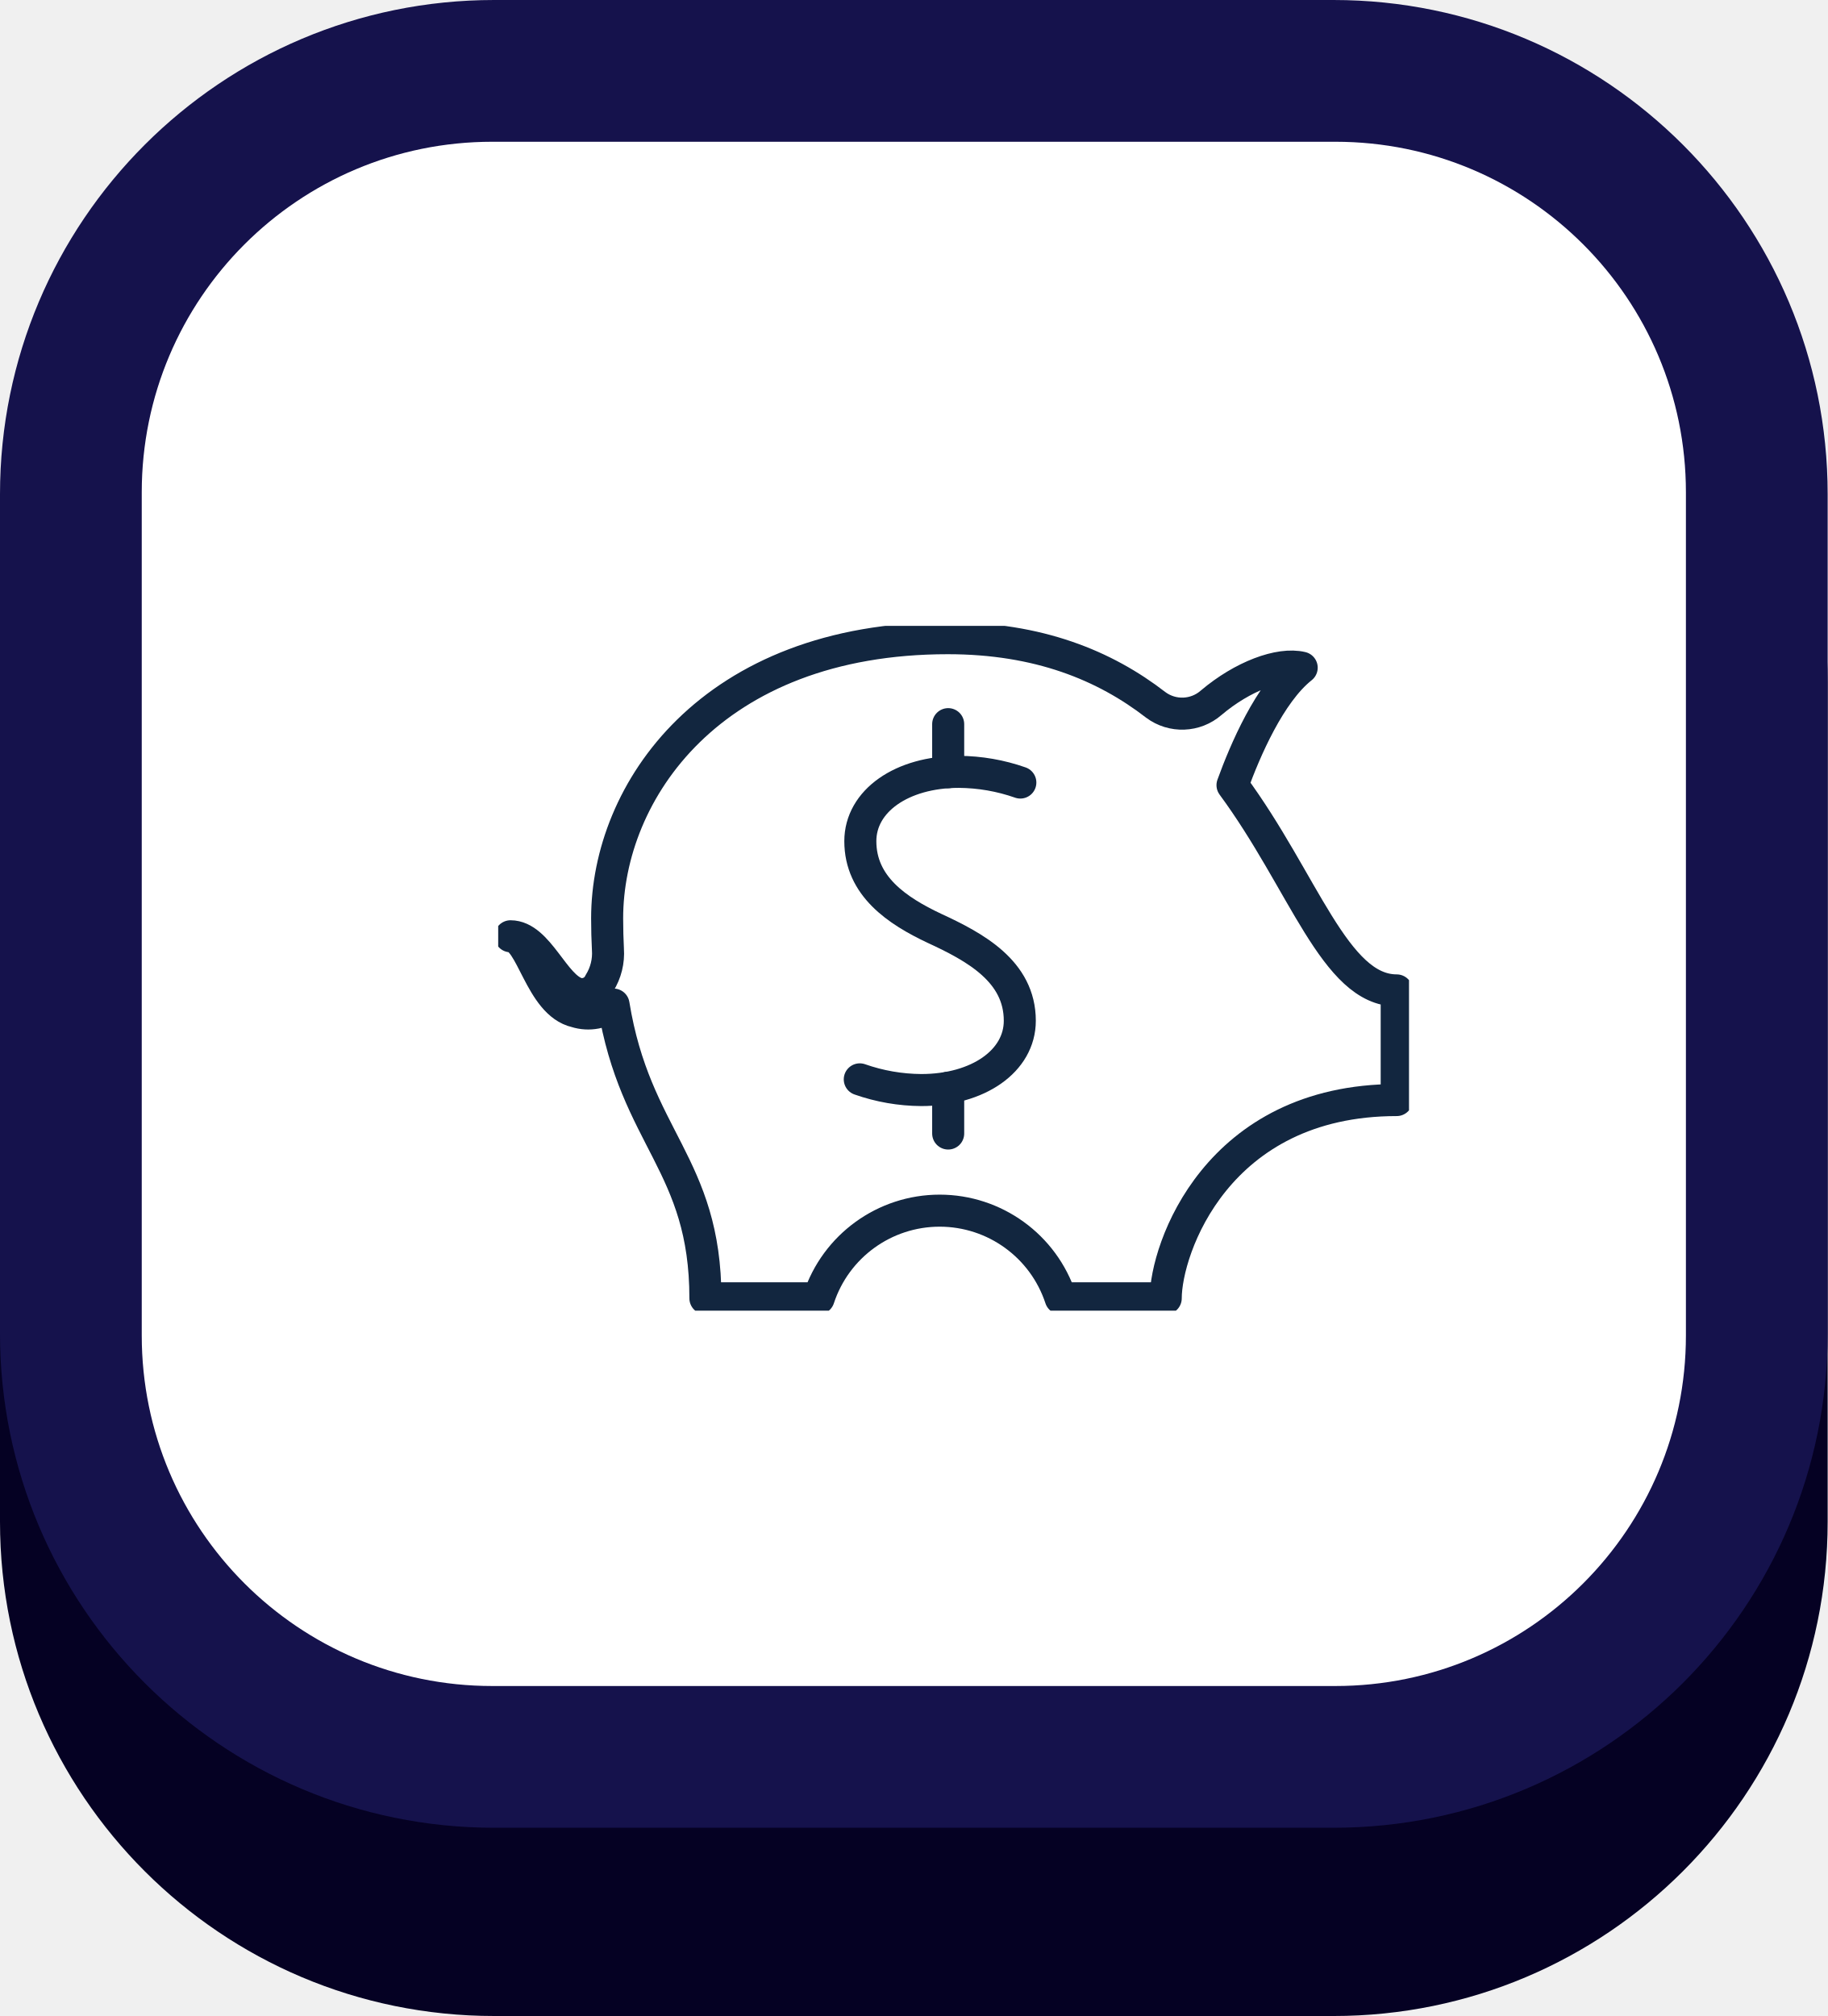
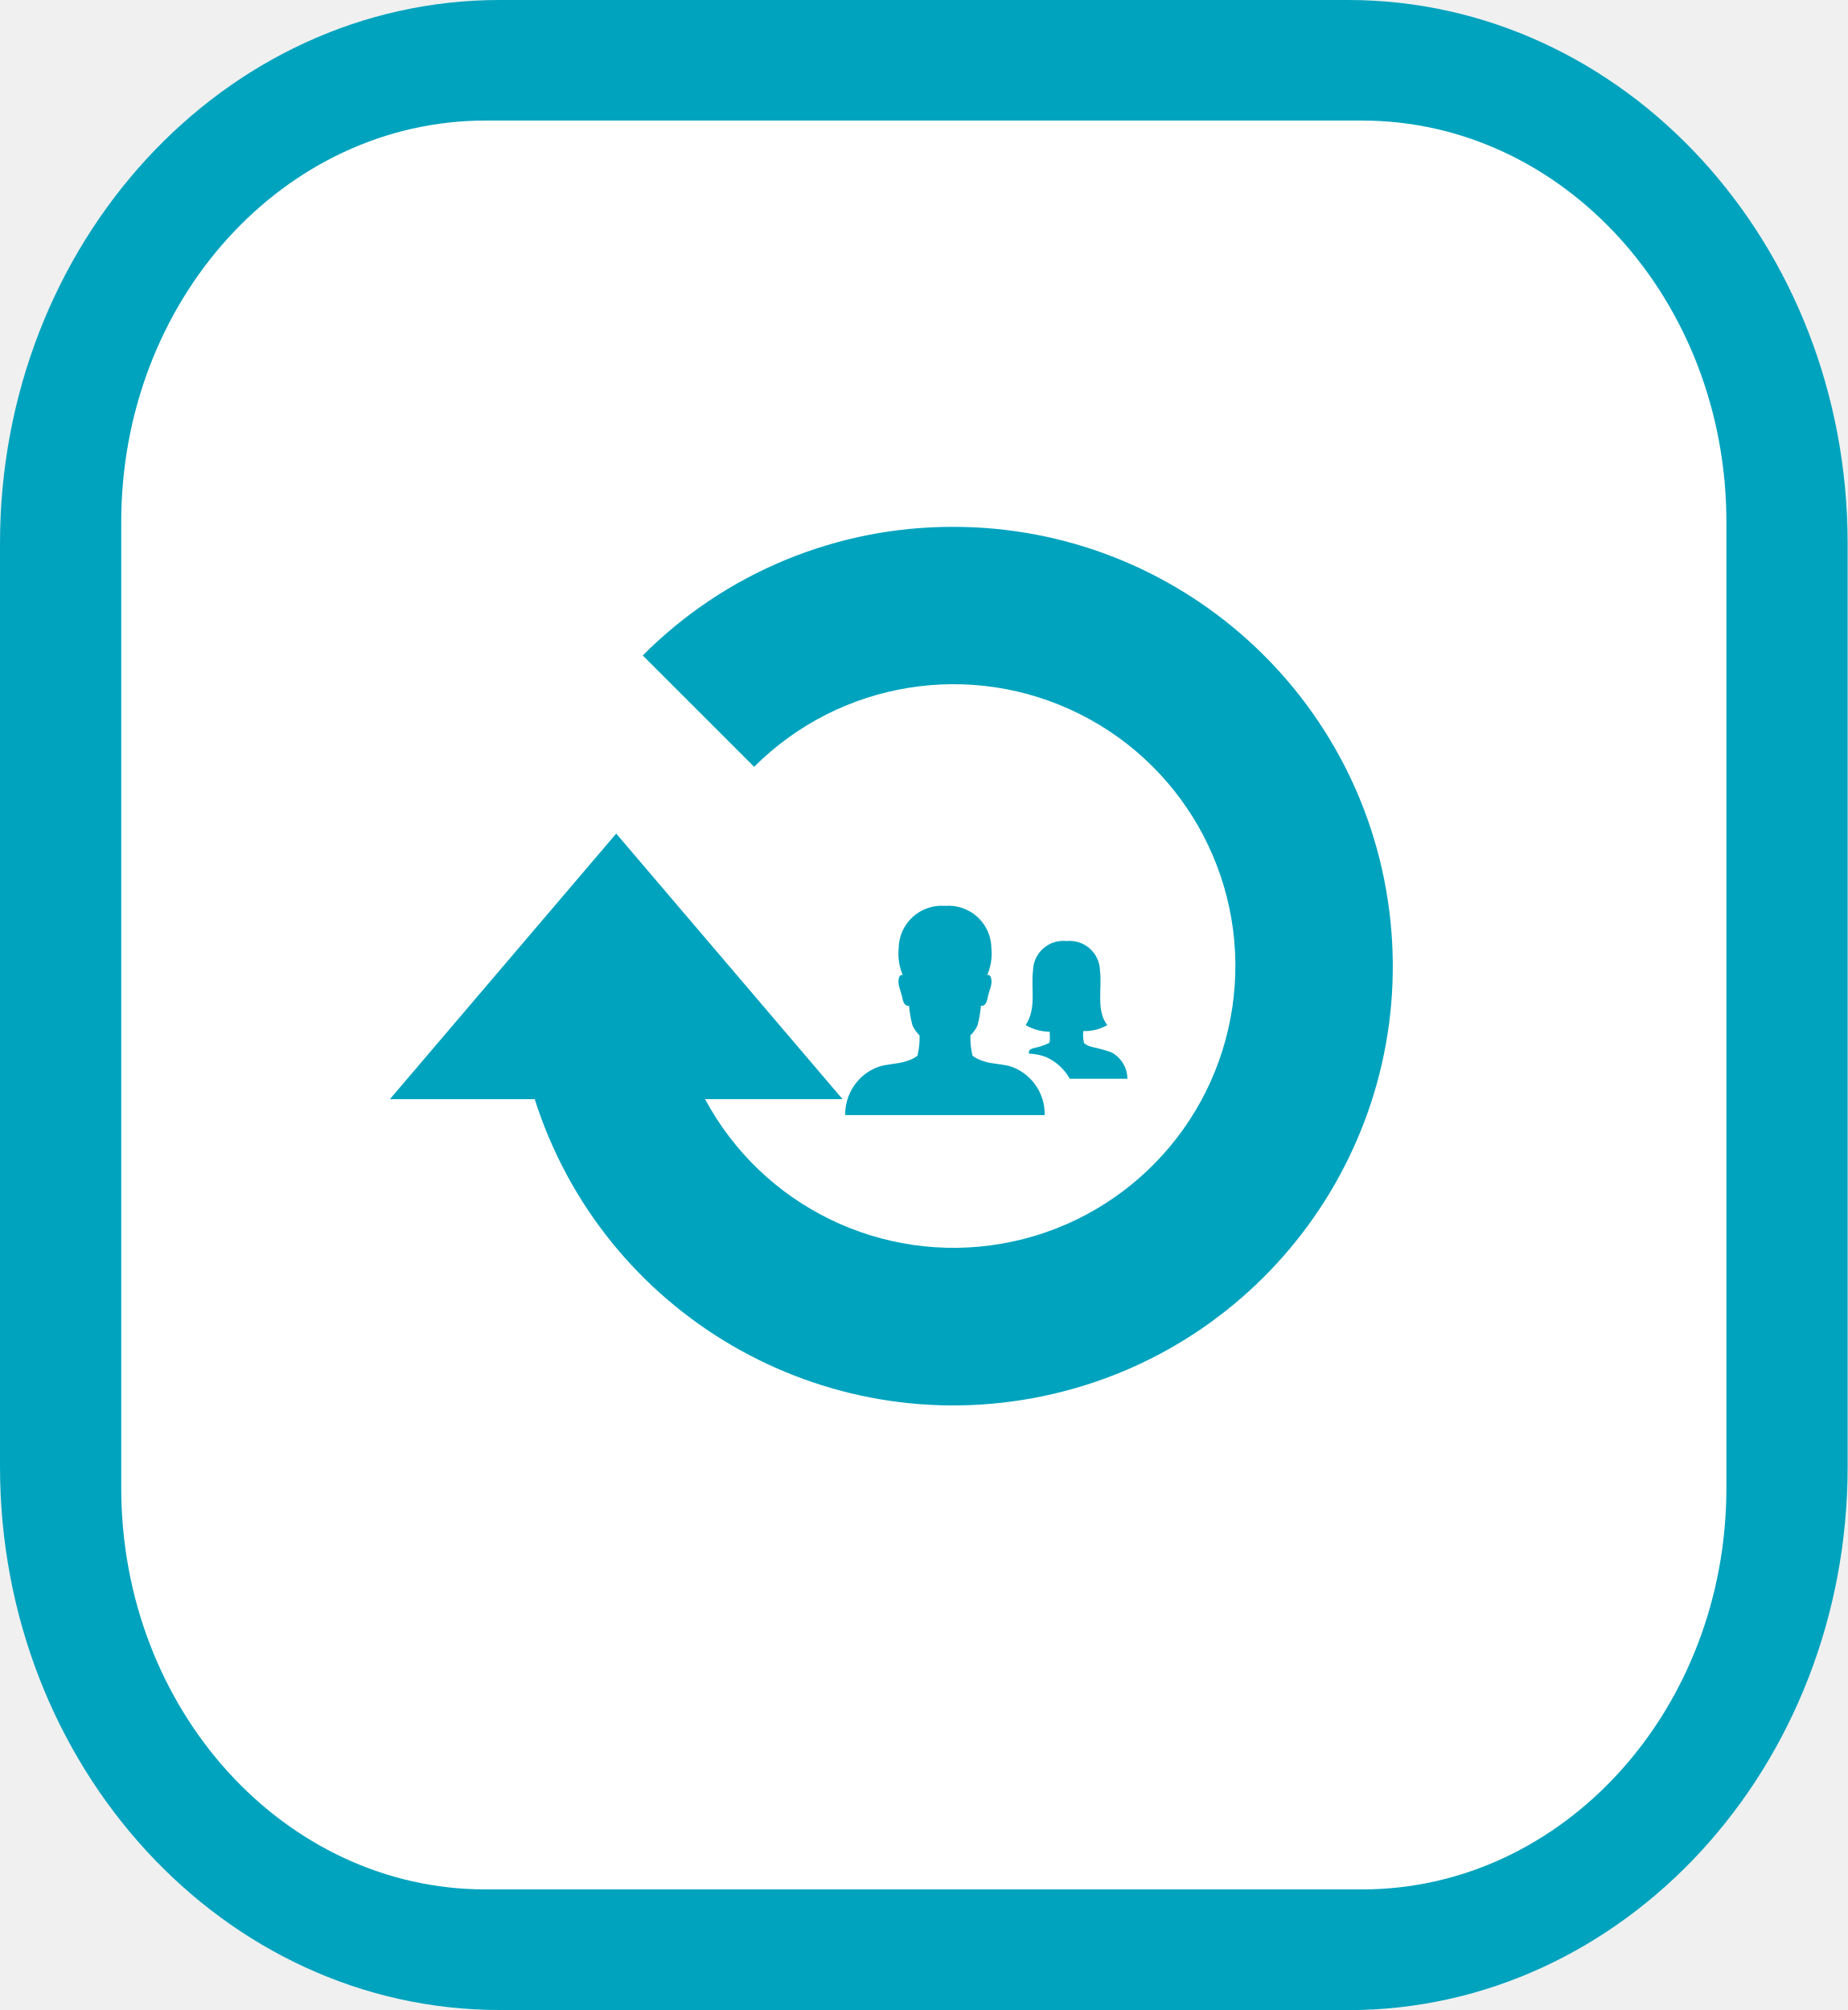
- <svg xmlns="http://www.w3.org/2000/svg" width="189" height="208.465" viewBox="0 0 189 208.465">
+ <svg xmlns="http://www.w3.org/2000/svg" width="139.333" height="151.61" viewBox="0 0 139.333 151.61">
  <defs>
    <clipPath id="clip-path">
-       <rect id="Rectángulo_56257" data-name="Rectángulo 56257" width="189" height="208.465" fill="none" />
-     </clipPath>
-     <clipPath id="clip-path-2">
-       <rect id="Rectángulo_56270" data-name="Rectángulo 56270" width="94.189" height="70.813" fill="none" stroke="#12263f" stroke-width="1" />
+       <rect id="Rectángulo_56267" data-name="Rectángulo 56267" width="77.645" height="68.282" fill="#00a3be" />
    </clipPath>
  </defs>
-   <g id="Grupo_181414" data-name="Grupo 181414" transform="translate(-1020 -672)">
-     <g id="Grupo_181035" data-name="Grupo 181035" transform="translate(1020 672)">
-       <g id="Grupo_181034" data-name="Grupo 181034" clip-path="url(#clip-path)">
-         <path id="Trazado_209379" data-name="Trazado 209379" d="M137.895,239.083H51.105A51.105,51.105,0,0,1,0,187.978V101.189A51.105,51.105,0,0,1,51.105,50.083h86.789A51.106,51.106,0,0,1,189,101.189v86.789a51.106,51.106,0,0,1-51.106,51.106" transform="translate(0 -30.618)" fill="#050123" />
-         <path id="Trazado_209380" data-name="Trazado 209380" d="M137.895,189H51.105A51.105,51.105,0,0,1,0,137.895V51.105A51.105,51.105,0,0,1,51.105,0h86.789A51.106,51.106,0,0,1,189,51.106v86.789A51.106,51.106,0,0,1,137.895,189" fill="#15124c" />
-         <path id="Trazado_209381" data-name="Trazado 209381" d="M37.715,161.151V73.964A36.249,36.249,0,0,1,73.964,37.715h87.187A36.249,36.249,0,0,1,197.4,73.964v87.187A36.249,36.249,0,0,1,161.151,197.4H73.964a36.249,36.249,0,0,1-36.249-36.249" transform="translate(-23.057 -23.057)" fill="#fff" />
+   <g id="Grupo_181593" data-name="Grupo 181593" transform="translate(-810 -946)">
+     <g id="Grupo_181407" data-name="Grupo 181407" transform="translate(210 -128.742)">
+       <path id="Trazado_209368" data-name="Trazado 209368" d="M101.657,151.61H37.675C16.868,151.61,0,133.256,0,110.615V41C0,18.354,16.868,0,37.675,0h63.982c20.808,0,37.676,18.354,37.676,41v69.62c0,22.641-16.868,41-37.676,41" transform="translate(600 1074.742)" fill="#00a3be" />
+       <path id="Trazado_209369" data-name="Trazado 209369" d="M37.715,140.851V68c0-16.727,12.3-30.287,27.478-30.287h66.092c15.176,0,27.478,13.56,27.478,30.287v72.848c0,16.727-12.3,30.287-27.478,30.287H65.193c-15.176,0-27.478-13.56-27.478-30.287" transform="translate(571.427 1046.122)" fill="#fff" />
+       <g id="Grupo_181052" data-name="Grupo 181052" transform="translate(628.394 1113.474)">
+         <g id="Grupo_181051" data-name="Grupo 181051" transform="translate(0 0)" clip-path="url(#clip-path)">
+           <path id="Trazado_209405" data-name="Trazado 209405" d="M44.121,1.624a32.916,32.916,0,0,0-23.429,9.7l8.4,8.4a21.256,21.256,0,1,1-3.7,25.064H35.757L18.691,24.759,1.624,44.793H12.546A33.132,33.132,0,1,0,44.121,1.624Z" transform="translate(-0.616 -0.616)" fill="#00a3be" />
+         </g>
      </g>
-     </g>
-     <g id="Grupo_181059" data-name="Grupo 181059" transform="translate(1071.519 736.719)">
-       <g id="Grupo_181058" data-name="Grupo 181058" transform="translate(0 0)" clip-path="url(#clip-path-2)">
-         <path id="Trazado_209409" data-name="Trazado 209409" d="M48.657,51.439a19.555,19.555,0,0,0,6.358,1.106c5.9,0,10.19-3.014,10.19-7.166,0-5.124-4.644-7.626-8.837-9.561-3.855-1.818-7.654-4.364-7.654-9.011,0-4.152,4.285-7.166,10.189-7.166a19.583,19.583,0,0,1,6.358,1.106" transform="translate(-11.265 -4.547)" fill="none" stroke="#12263f" stroke-linecap="round" stroke-linejoin="round" stroke-width="3.313" />
-         <line id="Línea_658" data-name="Línea 658" y2="4.969" transform="translate(46.534 10.162)" fill="none" stroke="#12263f" stroke-linecap="round" stroke-linejoin="round" stroke-width="3.313" />
-         <line id="Línea_659" data-name="Línea 659" y2="4.732" transform="translate(46.534 47.76)" fill="none" stroke="#12263f" stroke-linecap="round" stroke-linejoin="round" stroke-width="3.313" />
-         <path id="Trazado_209410" data-name="Trazado 209410" d="M76.32,16.853c1.3-3.59,3.844-9.522,7.155-12.147-2.288-.545-6.114.878-9.366,3.63a4.56,4.56,0,0,1-5.729.216C63.116,4.48,56.264,1.656,46.886,1.656,22.323,1.656,11.65,17.58,11.65,30.623c0,1.124.03,2.188.081,3.2a5.782,5.782,0,0,1-.865,3.487,2.011,2.011,0,0,1-2.265,1.1c-2.45-.669-4.065-5.93-6.944-5.93,2.2,0,3.049,6.946,6.776,7.792a4.192,4.192,0,0,0,3.879-.73c2.253,13.856,9.5,16.5,9.5,30.374h11.71a13.171,13.171,0,0,1,25.028,0H69.415c0-5.081,5.251-20.5,23.885-20.5V38.077C86.9,38.077,83.685,26.843,76.32,16.853Z" transform="translate(-0.384 -0.383)" fill="none" stroke="#12263f" stroke-linecap="round" stroke-linejoin="round" stroke-width="3.313" />
-       </g>
+       <path id="Trazado_209385" data-name="Trazado 209385" d="M20.766,19.886c-.605-.216-1.595-.227-2.033-.395a2.872,2.872,0,0,1-.941-.438,5.813,5.813,0,0,1-.157-1.541,2.489,2.489,0,0,0,.535-.757,8.412,8.412,0,0,0,.259-1.487s.357.151.5-.562c.119-.616.346-.941.287-1.395s-.314-.346-.314-.346a4.048,4.048,0,0,0,.314-2.022,3.235,3.235,0,0,0-3.492-3.2,3.246,3.246,0,0,0-3.5,3.2,4.108,4.108,0,0,0,.308,2.022s-.254-.108-.314.346.162.779.287,1.395c.141.719.5.562.5.562a8.493,8.493,0,0,0,.259,1.487,2.489,2.489,0,0,0,.535.757,5.813,5.813,0,0,1-.157,1.541,2.764,2.764,0,0,1-.941.433c-.432.168-1.422.189-2.033.405a3.815,3.815,0,0,0-2.476,3.633H23.237A3.808,3.808,0,0,0,20.766,19.886Z" transform="translate(655.546 1135.326)" fill="#00a3be" />
+       <path id="Trazado_209387" data-name="Trazado 209387" d="M25.613,18.052a3.67,3.67,0,0,1-1.806-.5c.838-1.27.384-2.752.557-4.136a2.281,2.281,0,0,1,2.525-2.206h.022a2.288,2.288,0,0,1,2.5,2.206c.173,1.379-.308,3.028.551,4.136A3.4,3.4,0,0,1,28.154,18h0a2.738,2.738,0,0,0,.054.908,1.365,1.365,0,0,0,.649.3,12.544,12.544,0,0,1,1.4.389A2.276,2.276,0,0,1,31.479,21.6H27.138a3.884,3.884,0,0,0-1.73-1.611,3.63,3.63,0,0,0-1.335-.281s-.205-.324.47-.449a4.608,4.608,0,0,0,1.038-.362C25.684,18.782,25.613,18.052,25.613,18.052Z" transform="translate(653.539 1134.512)" fill="#00a3be" />
    </g>
  </g>
</svg>
